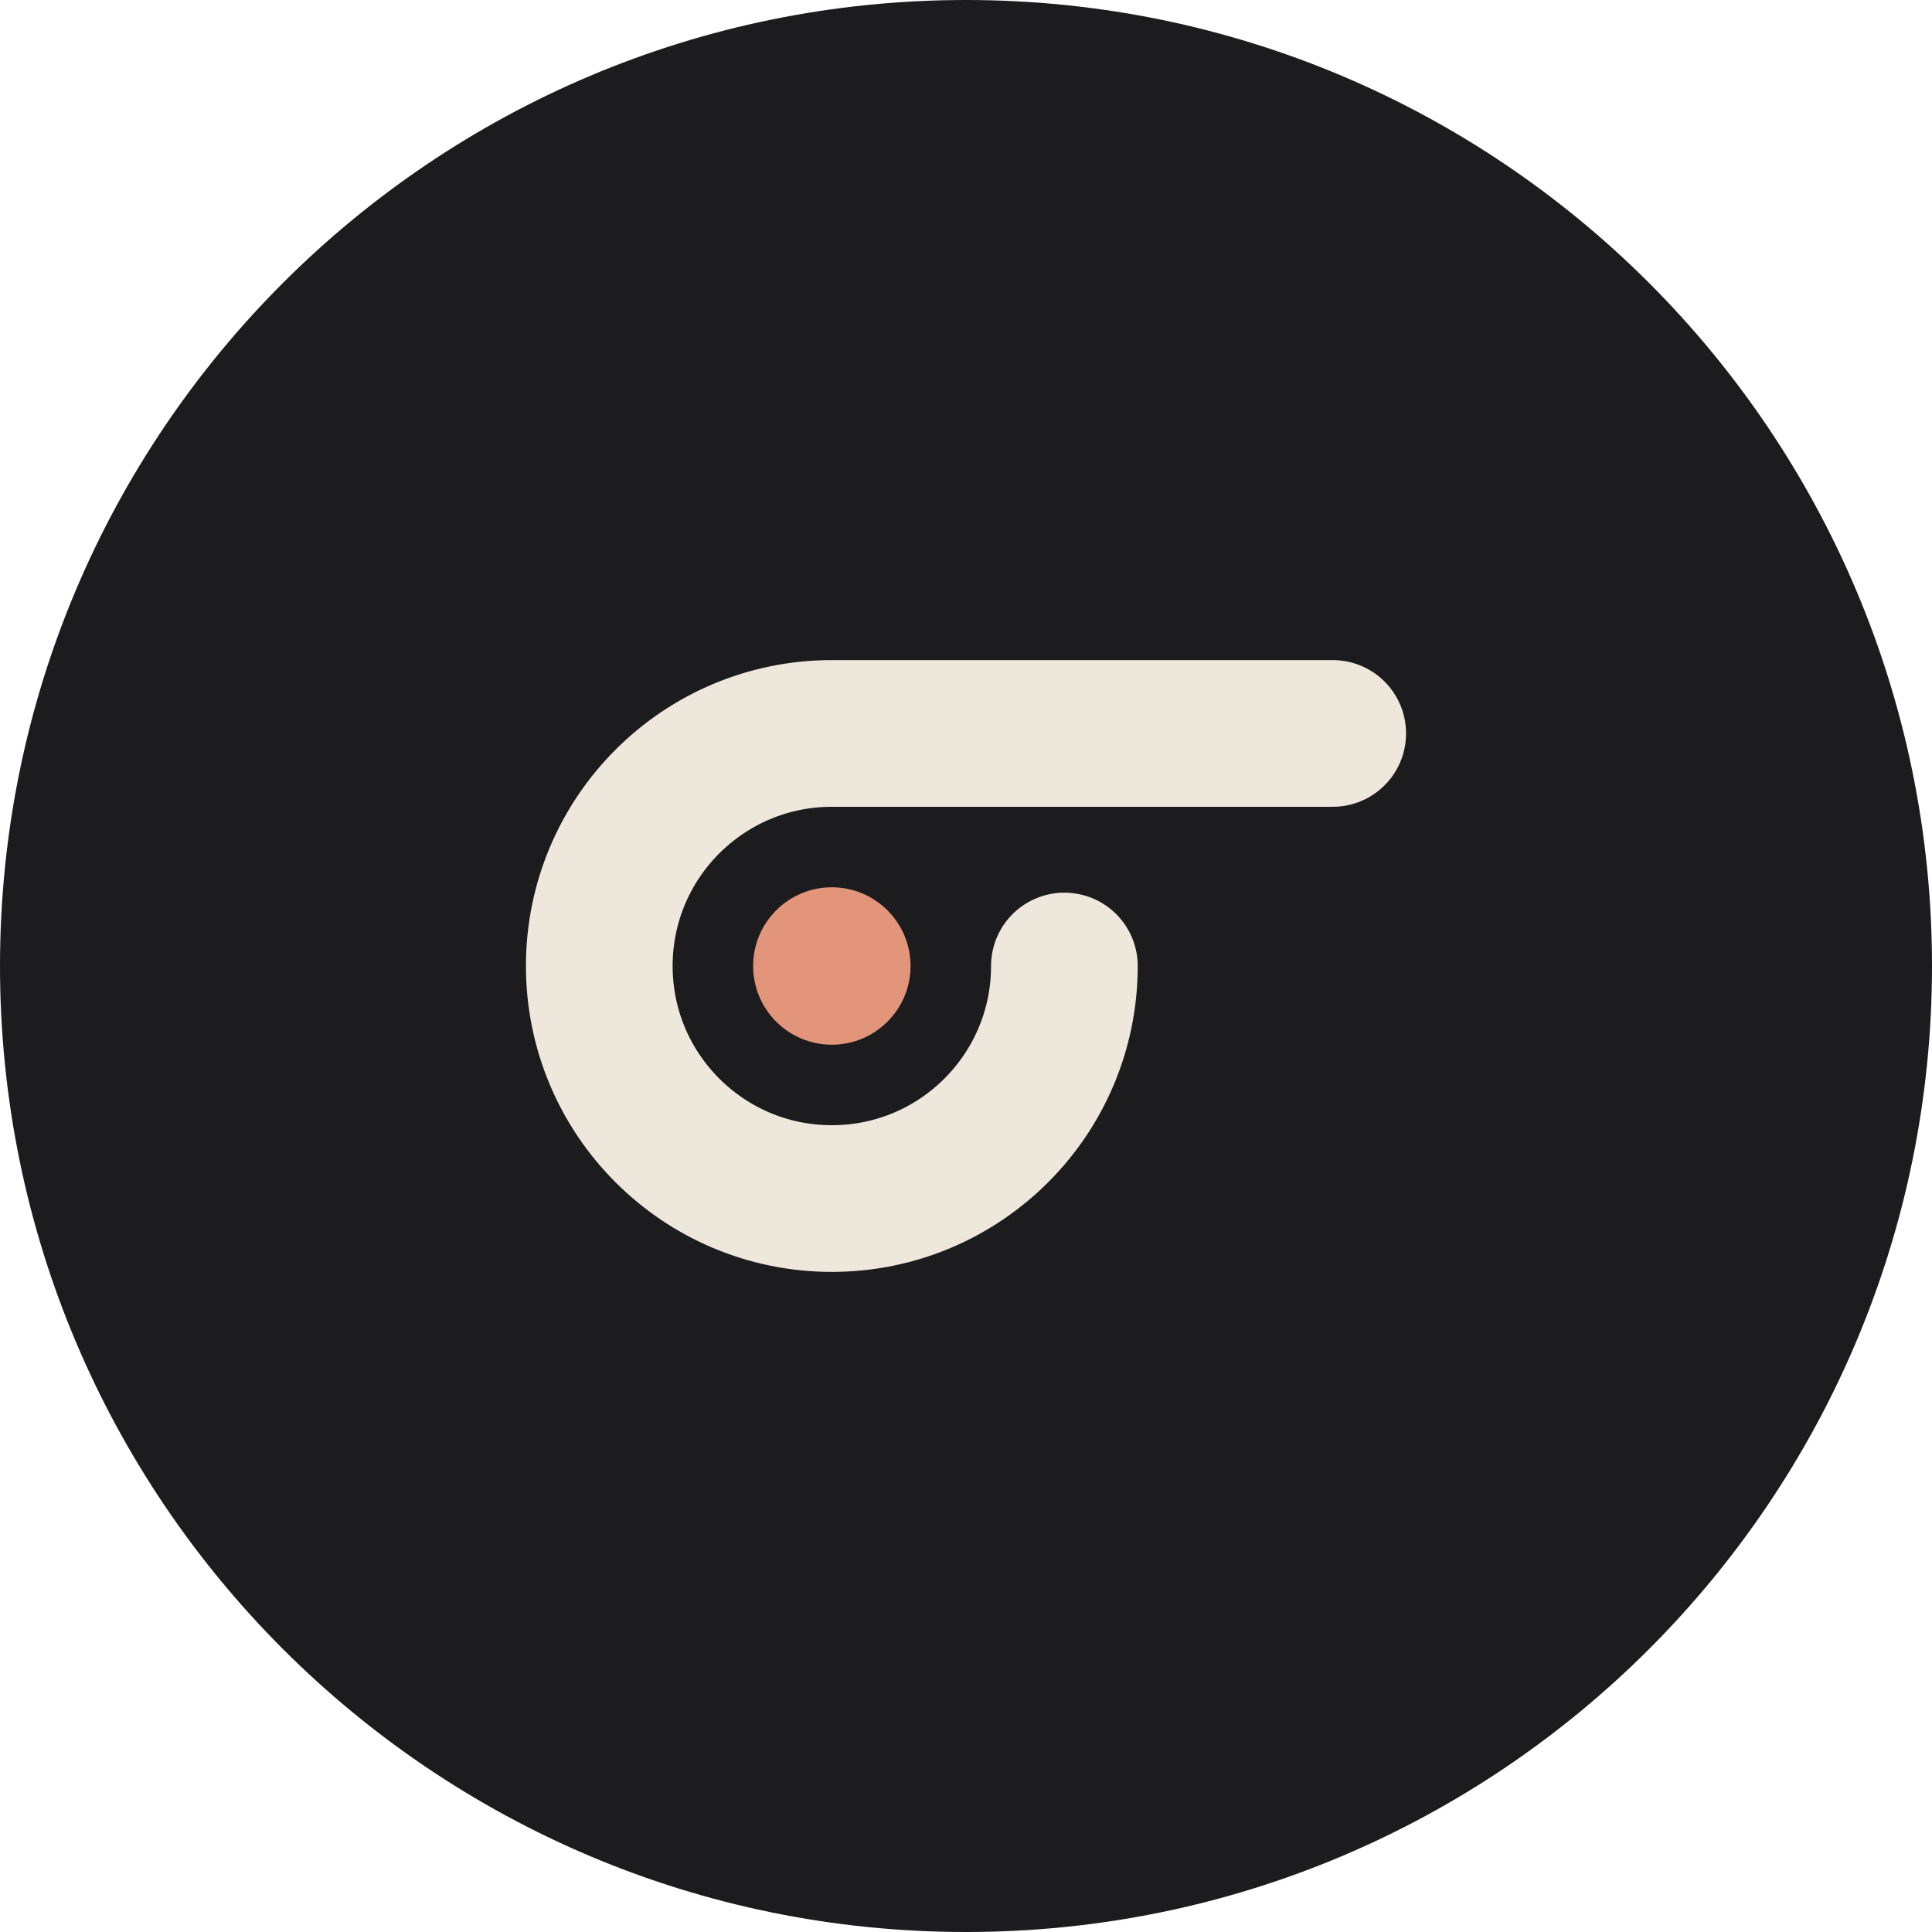
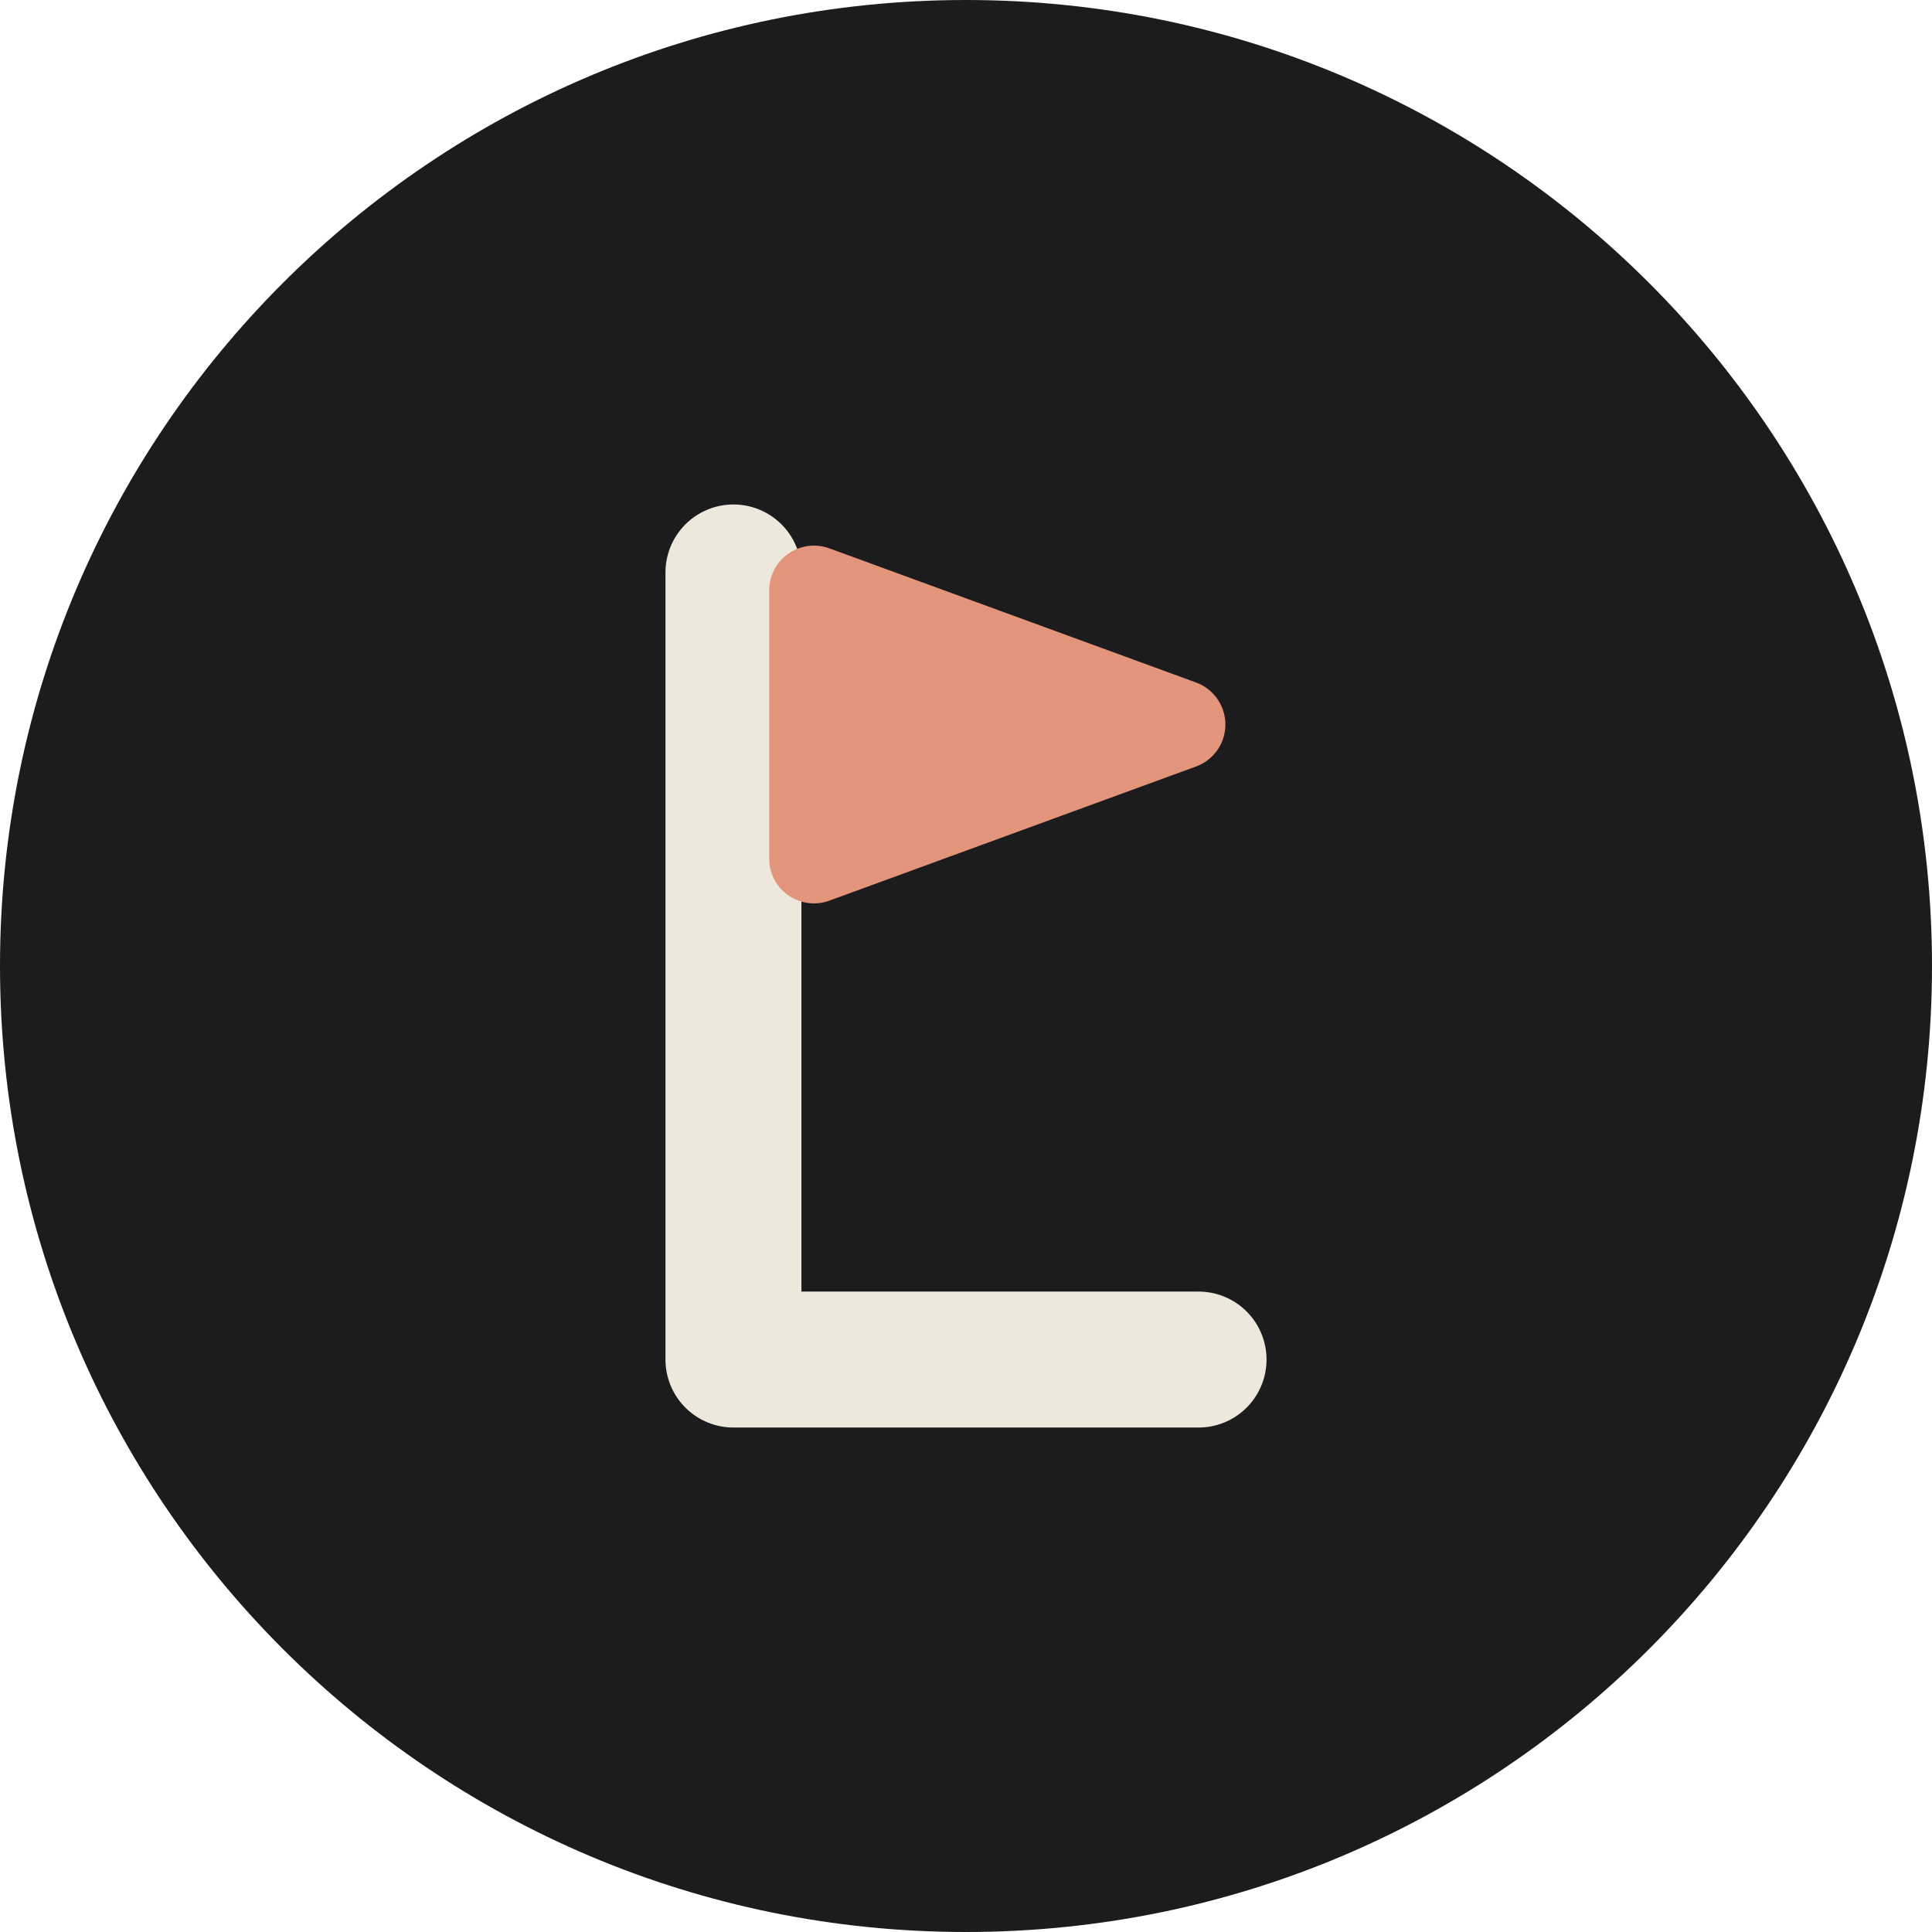
<svg xmlns="http://www.w3.org/2000/svg" viewBox="0 0 108 108" width="432" height="432">
  <defs>
    <clipPath id="c">
      <circle cx="54" cy="54" r="54" />
    </clipPath>
  </defs>
  <g clip-path="url(#c)">
    <rect width="108" height="108" fill="#1C1C1E" />
-     <path d="M46.5,41 A13,13 0 1,0 59.5,54 M46.5,41 L74.5,41" fill="none" stroke="#EEE7DC" stroke-width="8.2" stroke-linecap="round" stroke-linejoin="round" />
-     <circle cx="46.5" cy="54" r="4.4" fill="#E2957A" />
+     <path d="M41,76 L41,32 M41,76 L67,76" fill="none" stroke="#EEE7DC" stroke-width="7.6" stroke-linecap="round" stroke-linejoin="round" />
+     <path d="M45.5,33 L66,40.5 L45.5,48 Z" fill="#E2957A" stroke="#E2957A" stroke-width="5" stroke-linejoin="round" />
  </g>
</svg>
